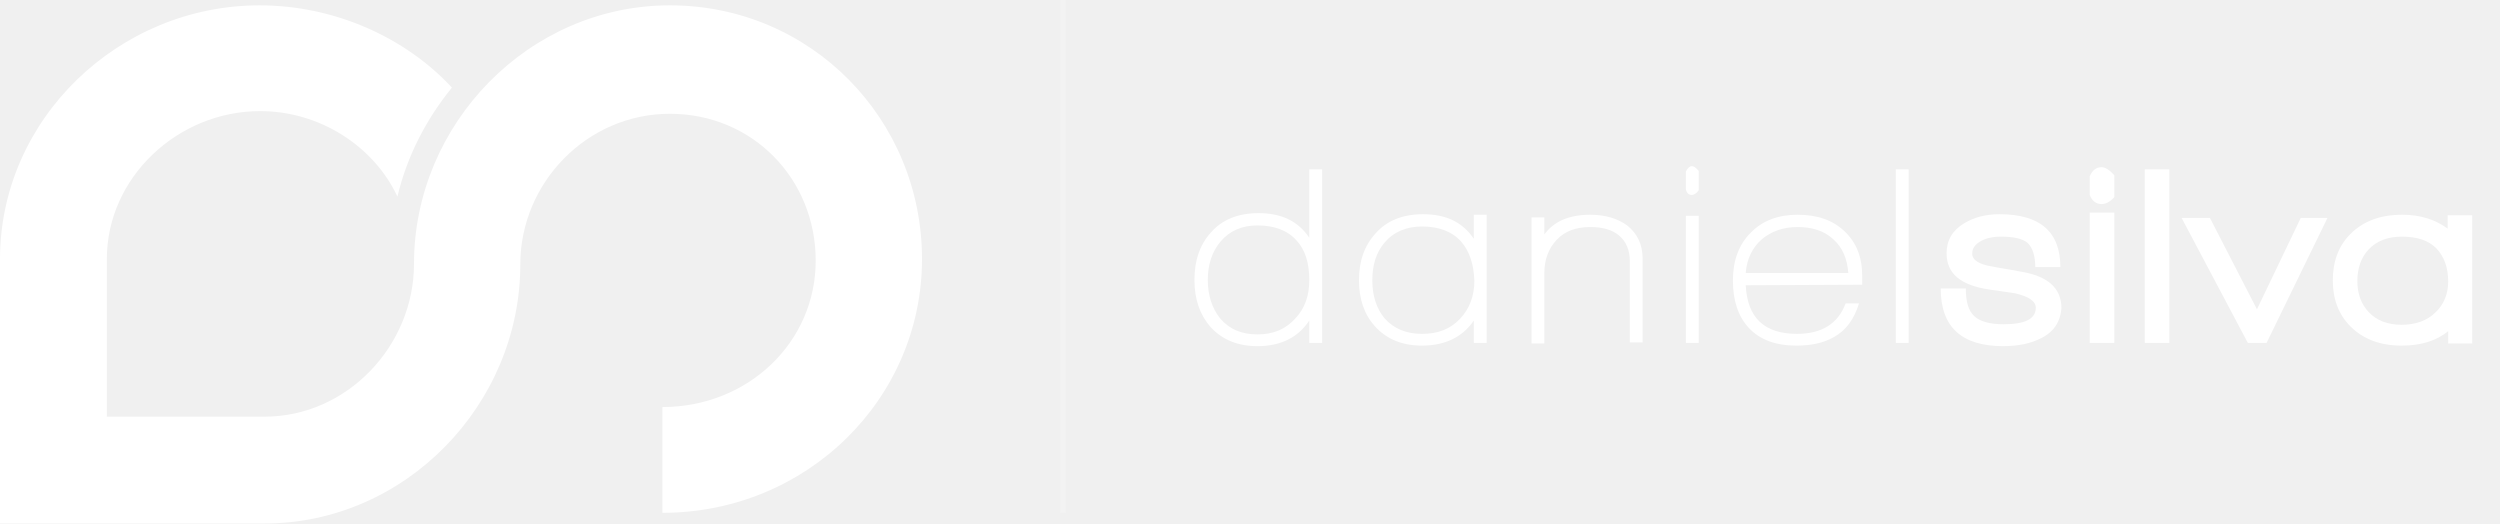
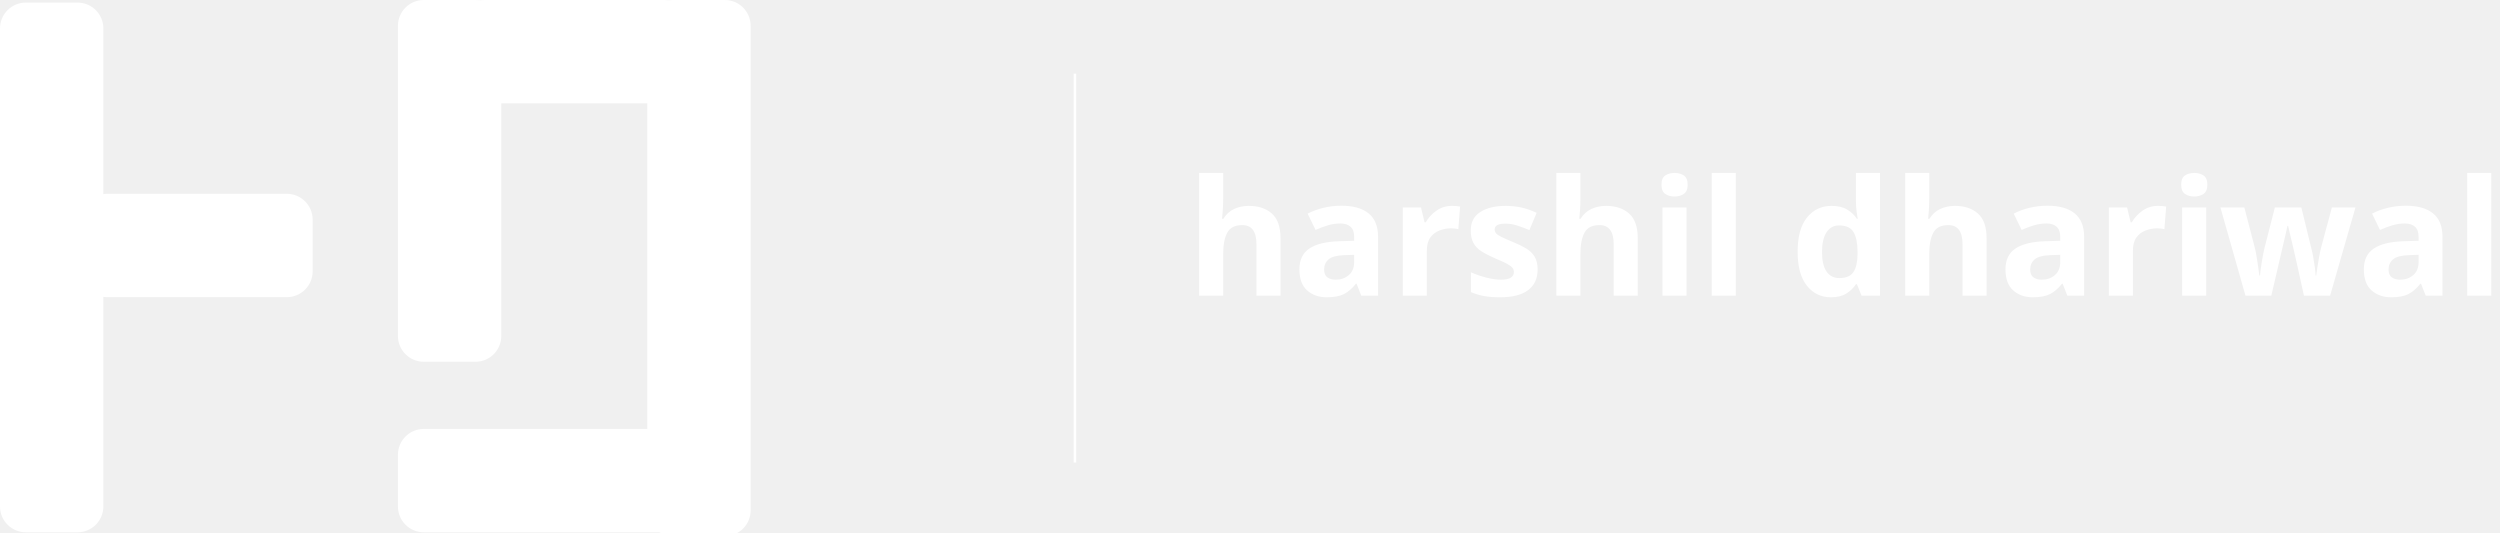
- <svg xmlns="http://www.w3.org/2000/svg" version="1.1" id="Layer_1" x="0px" y="0px" viewBox="0 0 468 98" enable-background="new 0 0 468 98" xml:space="preserve">
-   <g>
-     <path fill="#FFFFFF" d="M245.1,64.2V60c-2.1,3.2-5.4,4.8-9.7,4.8c-3.7,0-6.6-1.2-8.8-3.6c-2-2.3-3-5.2-3-8.8c0-3.6,1-6.6,3.1-8.9   c2.1-2.4,5.1-3.6,8.9-3.6c4.3,0,7.4,1.5,9.5,4.6V31.7h2.4v32.5H245.1z M242.7,45c-1.7-1.9-4.2-2.8-7.3-2.8c-2.9,0-5.2,1-6.9,3   c-1.6,1.9-2.4,4.3-2.4,7.2c0,2.9,0.8,5.3,2.3,7.2c1.7,2,4,3,7,3c3,0,5.3-1,7.1-3c1.8-1.9,2.6-4.3,2.6-7.2   C245.1,49.2,244.3,46.7,242.7,45z" />
-     <path fill="#FFFFFF" d="M275.9,64.2V60c-2.1,3.1-5.4,4.7-9.7,4.7c-3.7,0-6.6-1.2-8.8-3.6c-2-2.2-3-5.1-3-8.6c0-3.6,1-6.5,3.1-8.8   c2.1-2.4,5.1-3.6,8.9-3.6c4.3,0,7.4,1.5,9.5,4.6v-4.5h2.4v24H275.9z M273.5,45.2c-1.7-1.9-4.2-2.8-7.3-2.8c-2.9,0-5.3,1-7,3   c-1.6,1.9-2.3,4.2-2.3,7.1c0,2.9,0.8,5.3,2.3,7.1c1.7,1.9,4,2.9,7,2.9c3,0,5.3-0.9,7.1-2.8s2.7-4.3,2.7-7.1   C275.9,49.5,275.1,47,273.5,45.2z" />
-     <path fill="#FFFFFF" d="M305.1,64.2V48.9c0-2.1-0.7-3.7-2-4.8c-1.3-1.1-3.1-1.6-5.4-1.6c-2.7,0-4.8,0.8-6.3,2.4   c-1.5,1.6-2.3,3.7-2.3,6.2v13.2h-2.4V40.7h2.4v3.2c1.8-2.5,4.7-3.7,8.6-3.7c2.8,0,5.1,0.7,6.9,2c1.9,1.5,2.9,3.6,2.9,6.2v15.7   H305.1z" />
-     <path fill="#FFFFFF" d="M316.7,36.5c-0.5,0-0.9-0.3-1.1-1v-3.4c0.3-0.6,0.7-1,1.1-1c0.4,0,0.8,0.3,1.3,0.9v3.6   C317.6,36.2,317.1,36.5,316.7,36.5z M315.6,64.2V40.4h2.4v23.8H315.6z" />
-     <path fill="#FFFFFF" d="M326.8,53.4c0.3,6.1,3.5,9.1,9.6,9.1c4.6,0,7.7-1.9,9.1-5.7h2.5c-0.9,3-2.5,5.1-4.7,6.3   c-1.9,1.1-4.3,1.6-7,1.6c-3.9,0-6.9-1.1-9-3.4c-1.9-2.1-2.9-5-2.9-8.8c0-3.7,1.1-6.7,3.3-8.9c2.2-2.3,5.2-3.4,8.8-3.4   c3.7,0,6.6,1,8.8,3.1c2.2,2.1,3.3,4.8,3.3,8.3v1.7L326.8,53.4z M336.5,42.5c-2.7,0-4.9,0.8-6.7,2.3c-1.7,1.5-2.8,3.6-3,6.3H346   c-0.2-2.7-1.1-4.8-2.8-6.3C341.5,43.2,339.2,42.5,336.5,42.5z" />
-     <path fill="#FFFFFF" d="M354.9,64.2V31.7h2.4v32.5H354.9z" />
-     <path fill="#FFFFFF" d="M381.9,63.4c-1.8,0.9-4.1,1.4-6.9,1.4c-7.8,0-11.7-3.6-11.7-10.8h4.7c0,2.5,0.5,4.2,1.6,5.2   c1.1,1,2.9,1.5,5.5,1.5c4,0,6-1,6-3.1c0-1.2-1.3-2.1-3.9-2.7c-0.2,0-1.8-0.3-4.8-0.7c-5.4-0.8-8-3-8-6.8c0-2.4,1.1-4.3,3.3-5.6   c1.8-1.1,4-1.7,6.6-1.7c7.6,0,11.4,3.3,11.4,9.9h-4.7c0-2.1-0.5-3.6-1.4-4.5c-0.9-0.8-2.6-1.2-5-1.2c-1.6,0-2.9,0.3-3.9,0.9   c-1,0.6-1.5,1.3-1.5,2.3c0,1.2,1.3,2,3.8,2.4c0.8,0.2,2.5,0.4,5,0.9c5.3,0.8,7.9,3.1,7.9,6.9C385.7,60.2,384.5,62.2,381.9,63.4z" />
-     <path fill="#FFFFFF" d="M393.4,38.2c-1,0-1.8-0.6-2.2-1.7V33c0.5-1.2,1.3-1.7,2.2-1.7c0.7,0,1.5,0.5,2.4,1.5v4.1   C395,37.8,394.2,38.2,393.4,38.2z M391.2,64.2V39.8h4.6v24.4H391.2z" />
-     <path fill="#FFFFFF" d="M401.5,64.2V31.7h4.6v32.5H401.5z" />
-     <path fill="#FFFFFF" d="M424.3,64.2h-3.5l-12.4-23.4h5.3l8.8,17.1l8.2-17.1h5L424.3,64.2z" />
-     <path fill="#FFFFFF" d="M458.3,64.2V62c-2.2,1.8-5.1,2.7-8.7,2.7c-4,0-7.2-1.2-9.6-3.6c-2.2-2.2-3.3-5.1-3.3-8.6   c0-3.6,1.1-6.5,3.3-8.7c2.4-2.4,5.6-3.6,9.7-3.6c3.4,0,6.2,0.9,8.5,2.6v-2.5h4.6v24H458.3z M456.1,46.5c-1.5-1.5-3.6-2.2-6.5-2.2   c-2.6,0-4.7,0.8-6.2,2.4c-1.4,1.5-2.1,3.5-2.1,5.9s0.7,4.3,2.1,5.8c1.5,1.6,3.5,2.4,6.2,2.4c2.6,0,4.8-0.8,6.3-2.3   c1.6-1.5,2.4-3.5,2.4-5.8C458.3,50,457.5,48,456.1,46.5z" />
-   </g>
-   <path fill="#FFFFFF" d="M125.4,1C99,1,77.5,23.2,77.5,49.4c0,15.3-12.5,28.6-28,28.6H20V48.5c0-15.3,13.3-27.7,28.7-27.7  c11.2,0,21.3,6.6,25.7,16c1.8-7.6,5.4-14.5,10.2-20.4C75.9,7,62.6,1,48.6,1C22.2,1,0,22.3,0,48.5V98h49.5  c26.4,0,47.9-22.3,47.9-48.5c0-15.3,12.5-28.2,28-28.2s27.3,12.2,27.3,27.5S140,76.2,124,76.2V96c27,0,48.6-21.3,48.6-47.5  S151.8,1,125.4,1z" />
-   <line opacity="0.2" fill="none" stroke="#FFFFFF" stroke-miterlimit="10" x1="199" y1="0" x2="199" y2="96" />
+ <svg xmlns="http://www.w3.org/2000/svg" width="1935" height="412" viewBox="0 0 1935 412">
+   <defs>
+     <style>
+       .cls-1, .cls-2 {
+         fill: #fff;
+       }
+ 
+       .cls-2 {
+         font-size: 125px;
+         font-family: "DIN Alternate";
+         font-weight: 700;
+       }
+     </style>
+   </defs>
+   <rect id="H-Left" class="cls-1" y="2" width="80" height="410" rx="20" ry="20" />
+   <rect id="H-Right_copy" data-name="H-Right copy" class="cls-1" x="308" width="80" height="280" rx="20" ry="20" />
+   <rect id="H-Middle" class="cls-1" x="63" y="150" width="179" height="80" rx="20" ry="20" />
+   <rect id="D-Top" class="cls-1" x="355" width="179" height="80" rx="20" ry="20" />
+   <rect id="D-Bottom" class="cls-1" x="308" y="332" width="226" height="80" rx="20" ry="20" />
+   <rect id="D-Curve_copy_2" data-name="D-Curve copy 2" class="cls-1" x="501" width="80" height="415" rx="20" ry="20" />
+   <rect id="Divider" class="cls-1" x="831" y="57" width="2" height="301" />
+   <text id="full_name" data-name="full name" class="cls-2" x="918.368" y="228.852">harshil dhariwal</text>
</svg>
